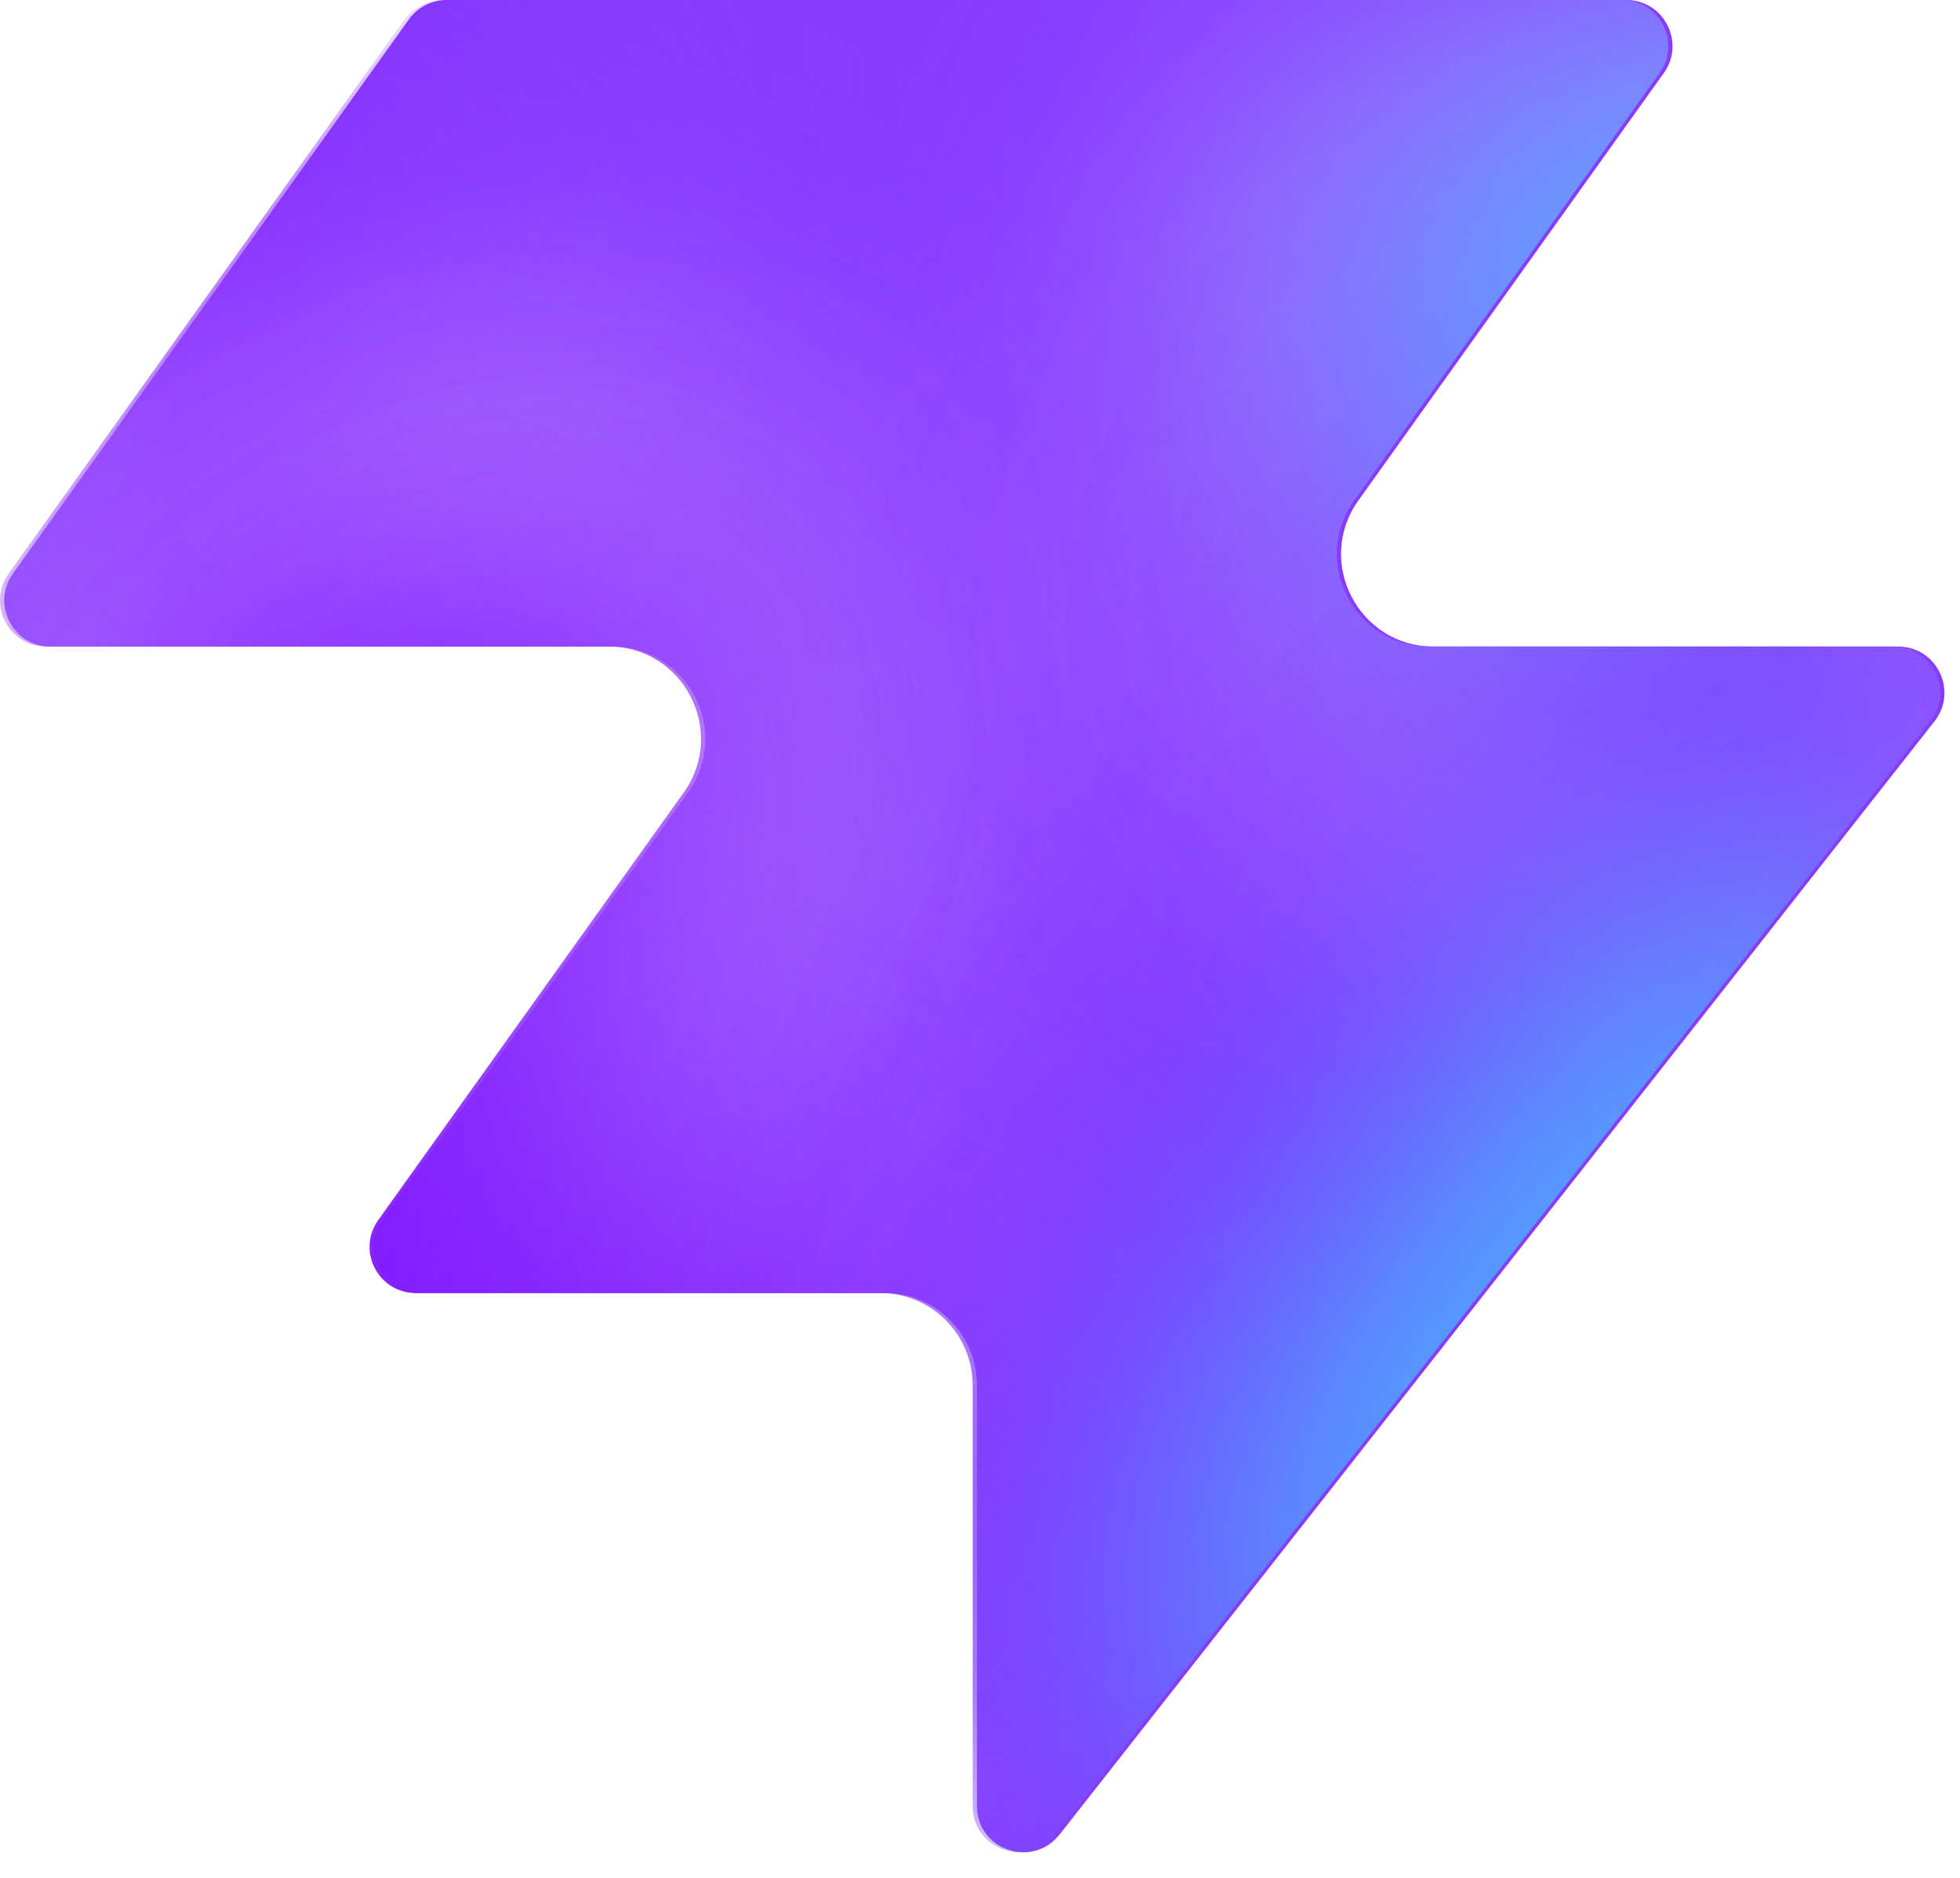
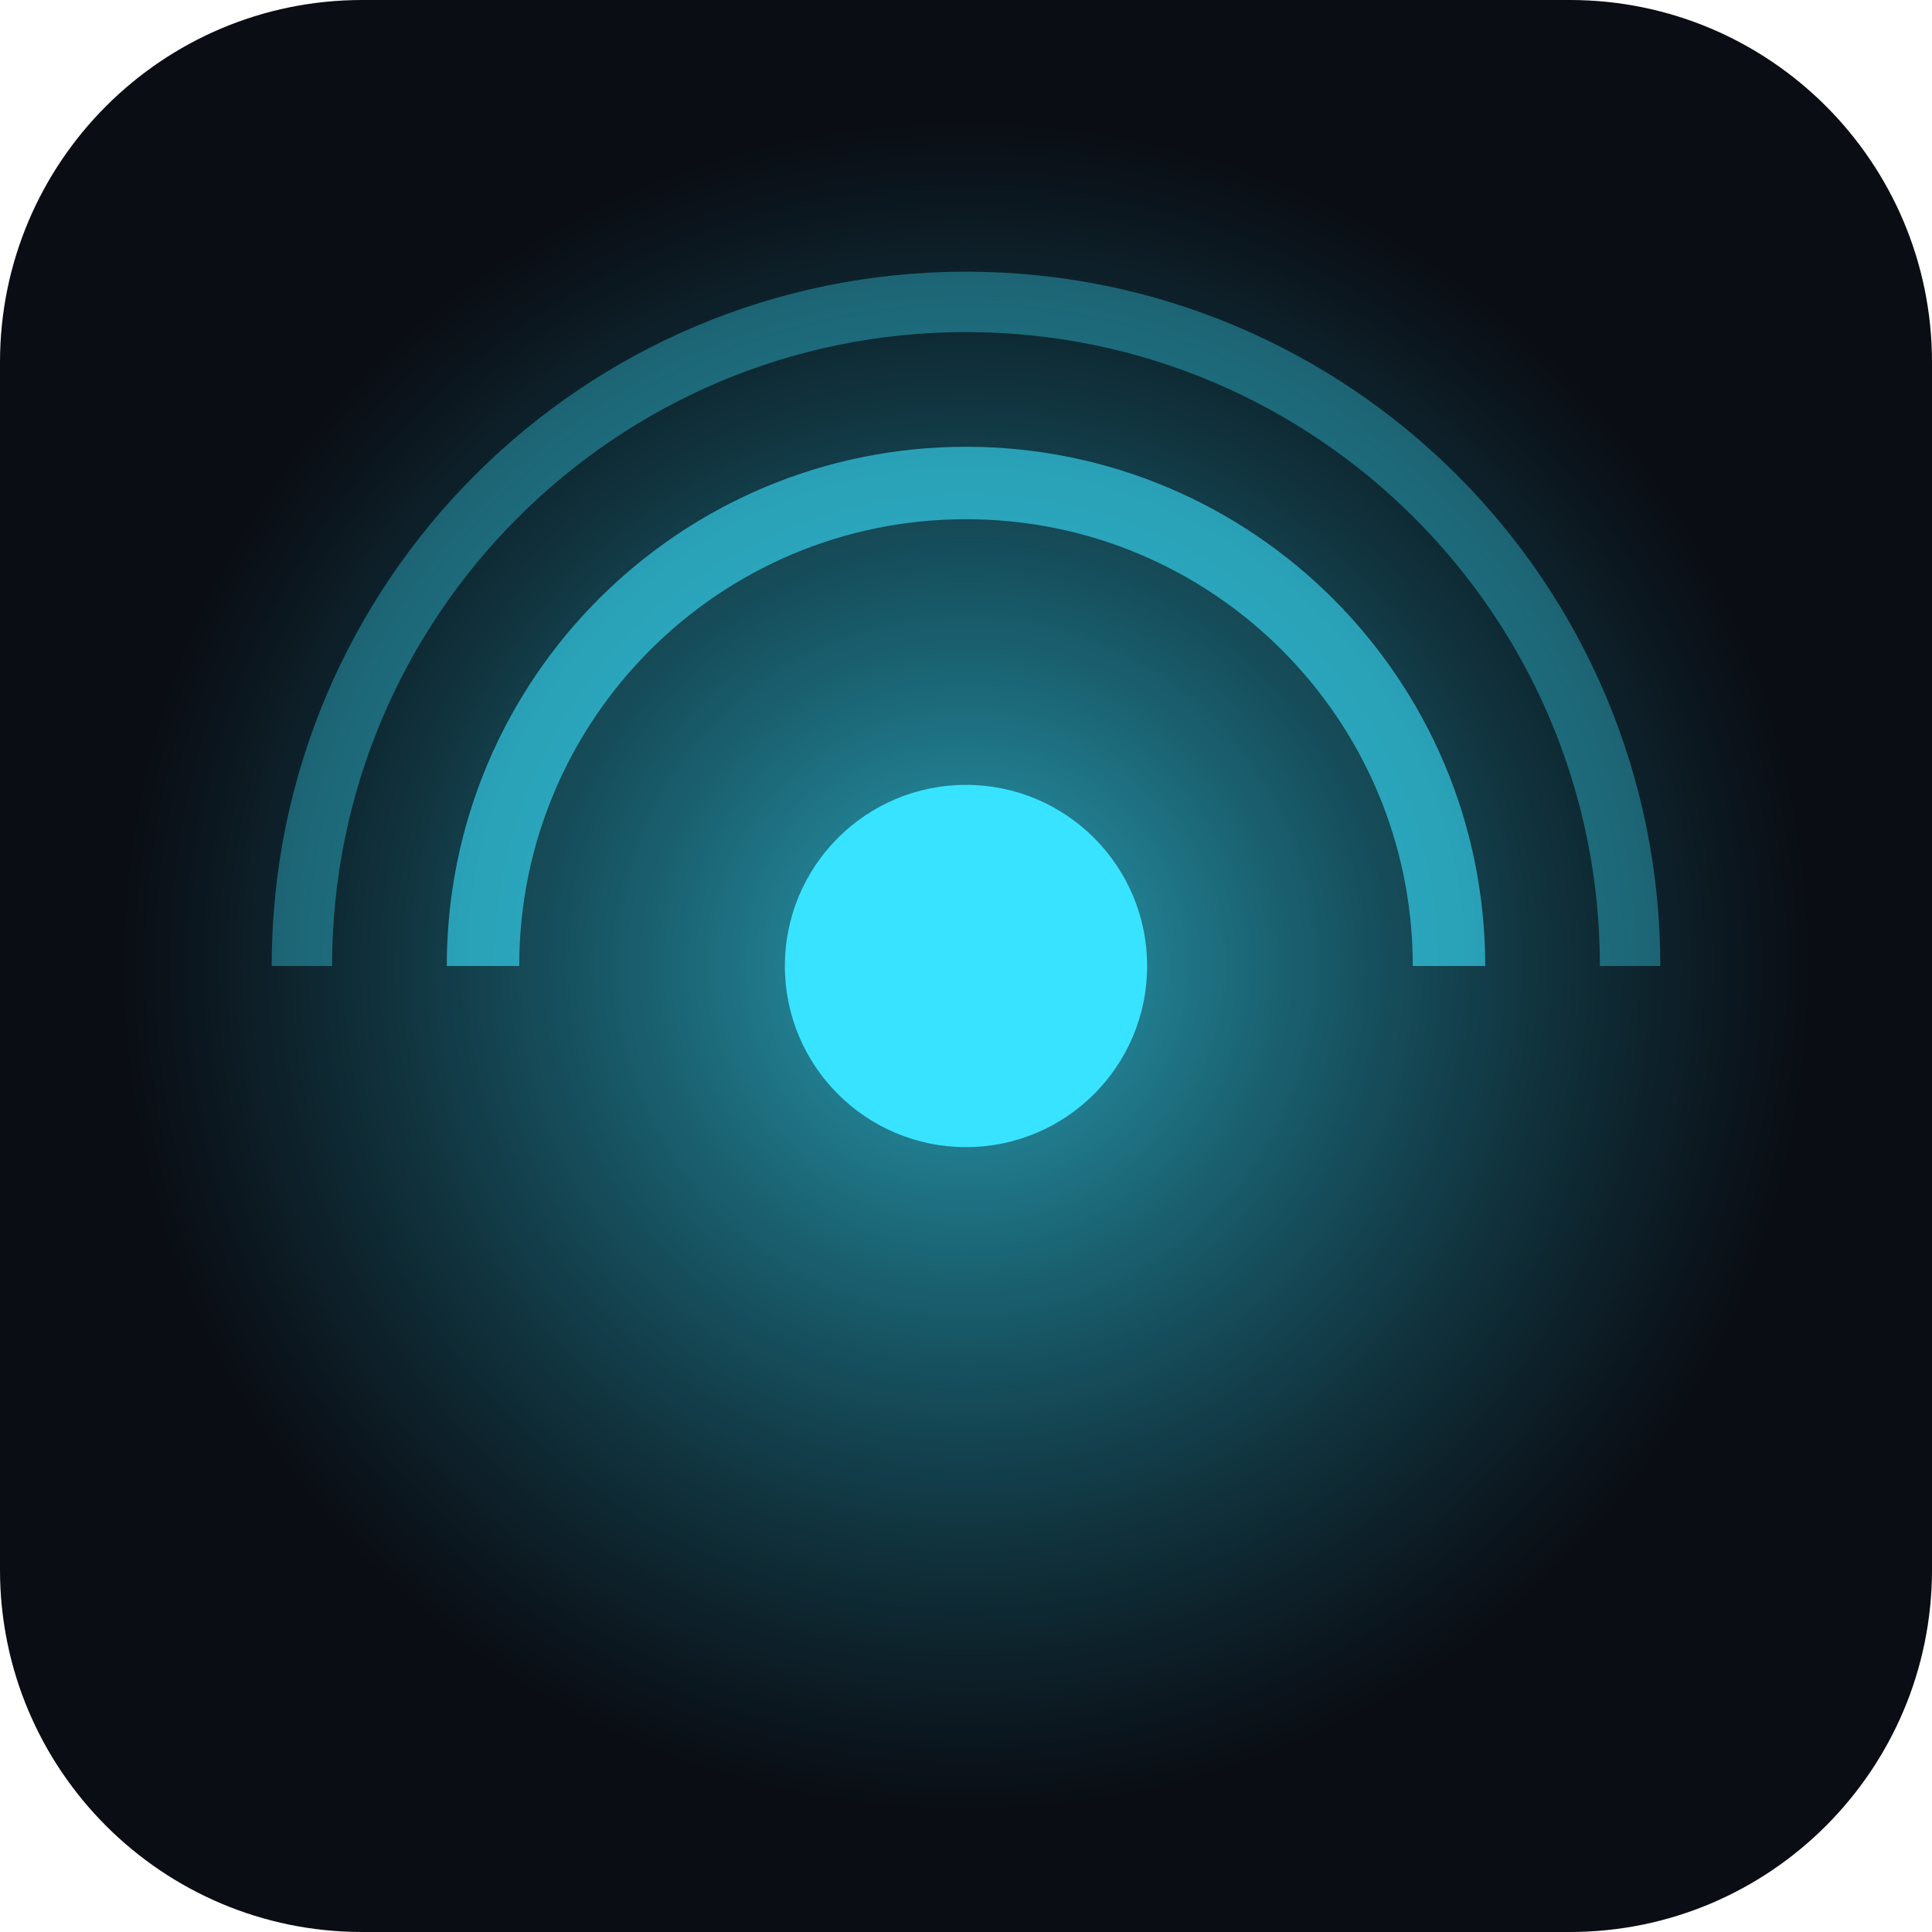
- <svg xmlns="http://www.w3.org/2000/svg" width="48" height="46" fill="none" viewBox="0 0 48 46">
-   <path fill="#863bff" d="M25.946 44.938c-.664.845-2.021.375-2.021-.698V33.937a2.26 2.26 0 0 0-2.262-2.262H10.287c-.92 0-1.456-1.04-.92-1.788l7.48-10.471c1.07-1.497 0-3.578-1.842-3.578H1.237c-.92 0-1.456-1.04-.92-1.788L10.013.474c.214-.297.556-.474.92-.474h28.894c.92 0 1.456 1.04.92 1.788l-7.48 10.471c-1.07 1.498 0 3.579 1.842 3.579h11.377c.943 0 1.473 1.088.89 1.83L25.947 44.94z" style="fill:#863bff;fill:color(display-p3 .525 .23 1);fill-opacity:1" />
-   <mask id="a" width="48" height="46" x="0" y="0" maskUnits="userSpaceOnUse" style="mask-type:alpha">
-     <path fill="#000" d="M25.842 44.938c-.664.844-2.021.375-2.021-.698V33.937a2.26 2.26 0 0 0-2.262-2.262H10.183c-.92 0-1.456-1.04-.92-1.788l7.48-10.471c1.07-1.498 0-3.579-1.842-3.579H1.133c-.92 0-1.456-1.04-.92-1.787L9.91.473c.214-.297.556-.474.92-.474h28.894c.92 0 1.456 1.04.92 1.788l-7.48 10.471c-1.07 1.498 0 3.578 1.842 3.578h11.377c.943 0 1.473 1.088.89 1.832L25.843 44.94z" style="fill:#000;fill-opacity:1" />
-   </mask>
-   <g mask="url(#a)">
-     <g filter="url(#b)">
-       <ellipse cx="5.508" cy="14.704" fill="#ede6ff" rx="5.508" ry="14.704" style="fill:#ede6ff;fill:color(display-p3 .927 .903 1);fill-opacity:1" transform="matrix(.00324 1 1 -.00324 -4.47 31.516)" />
-     </g>
-     <g filter="url(#c)">
-       <ellipse cx="10.399" cy="29.851" fill="#ede6ff" rx="10.399" ry="29.851" style="fill:#ede6ff;fill:color(display-p3 .927 .903 1);fill-opacity:1" transform="matrix(.00324 1 1 -.00324 -39.328 7.883)" />
-     </g>
-     <g filter="url(#d)">
-       <ellipse cx="5.508" cy="30.487" fill="#7e14ff" rx="5.508" ry="30.487" style="fill:#7e14ff;fill:color(display-p3 .492 .077 1);fill-opacity:1" transform="rotate(89.814 -25.913 -14.639)scale(1 -1)" />
-     </g>
-     <g filter="url(#e)">
-       <ellipse cx="5.508" cy="30.599" fill="#7e14ff" rx="5.508" ry="30.599" style="fill:#7e14ff;fill:color(display-p3 .492 .077 1);fill-opacity:1" transform="rotate(89.814 -32.644 -3.334)scale(1 -1)" />
-     </g>
-     <g filter="url(#f)">
-       <ellipse cx="5.508" cy="30.599" fill="#7e14ff" rx="5.508" ry="30.599" style="fill:#7e14ff;fill:color(display-p3 .492 .077 1);fill-opacity:1" transform="matrix(.00324 1 1 -.00324 -34.34 30.47)" />
-     </g>
-     <g filter="url(#g)">
-       <ellipse cx="14.072" cy="22.078" fill="#ede6ff" rx="14.072" ry="22.078" style="fill:#ede6ff;fill:color(display-p3 .927 .903 1);fill-opacity:1" transform="rotate(93.35 24.506 48.493)scale(-1 1)" />
-     </g>
-     <g filter="url(#h)">
-       <ellipse cx="3.47" cy="21.501" fill="#7e14ff" rx="3.47" ry="21.501" style="fill:#7e14ff;fill:color(display-p3 .492 .077 1);fill-opacity:1" transform="rotate(89.009 28.708 47.59)scale(-1 1)" />
-     </g>
-     <g filter="url(#i)">
-       <ellipse cx="3.47" cy="21.501" fill="#7e14ff" rx="3.47" ry="21.501" style="fill:#7e14ff;fill:color(display-p3 .492 .077 1);fill-opacity:1" transform="rotate(89.009 28.708 47.59)scale(-1 1)" />
-     </g>
-     <g filter="url(#j)">
-       <ellipse cx=".387" cy="8.972" fill="#7e14ff" rx="4.407" ry="29.108" style="fill:#7e14ff;fill:color(display-p3 .492 .077 1);fill-opacity:1" transform="rotate(39.51 .387 8.972)" />
-     </g>
-     <g filter="url(#k)">
-       <ellipse cx="47.523" cy="-6.092" fill="#7e14ff" rx="4.407" ry="29.108" style="fill:#7e14ff;fill:color(display-p3 .492 .077 1);fill-opacity:1" transform="rotate(37.892 47.523 -6.092)" />
-     </g>
-     <g filter="url(#l)">
-       <ellipse cx="41.412" cy="6.333" fill="#47bfff" rx="5.971" ry="9.665" style="fill:#47bfff;fill:color(display-p3 .28 .748 1);fill-opacity:1" transform="rotate(37.892 41.412 6.333)" />
-     </g>
-     <g filter="url(#m)">
-       <ellipse cx="-1.879" cy="38.332" fill="#7e14ff" rx="4.407" ry="29.108" style="fill:#7e14ff;fill:color(display-p3 .492 .077 1);fill-opacity:1" transform="rotate(37.892 -1.88 38.332)" />
-     </g>
-     <g filter="url(#n)">
-       <ellipse cx="-1.879" cy="38.332" fill="#7e14ff" rx="4.407" ry="29.108" style="fill:#7e14ff;fill:color(display-p3 .492 .077 1);fill-opacity:1" transform="rotate(37.892 -1.88 38.332)" />
-     </g>
-     <g filter="url(#o)">
-       <ellipse cx="35.651" cy="29.907" fill="#7e14ff" rx="4.407" ry="29.108" style="fill:#7e14ff;fill:color(display-p3 .492 .077 1);fill-opacity:1" transform="rotate(37.892 35.651 29.907)" />
-     </g>
-     <g filter="url(#p)">
-       <ellipse cx="38.418" cy="32.4" fill="#47bfff" rx="5.971" ry="15.297" style="fill:#47bfff;fill:color(display-p3 .28 .748 1);fill-opacity:1" transform="rotate(37.892 38.418 32.4)" />
-     </g>
-   </g>
+ <svg xmlns="http://www.w3.org/2000/svg" viewBox="0 0 32 32">
  <defs>
-     <filter id="b" width="60.045" height="41.654" x="-19.77" y="16.149" color-interpolation-filters="sRGB" filterUnits="userSpaceOnUse">
-       <feFlood flood-opacity="0" result="BackgroundImageFix" />
-       <feBlend in="SourceGraphic" in2="BackgroundImageFix" result="shape" />
-       <feGaussianBlur result="effect1_foregroundBlur_2002_17158" stdDeviation="7.659" />
-     </filter>
-     <filter id="c" width="90.34" height="51.437" x="-54.613" y="-7.533" color-interpolation-filters="sRGB" filterUnits="userSpaceOnUse">
-       <feFlood flood-opacity="0" result="BackgroundImageFix" />
-       <feBlend in="SourceGraphic" in2="BackgroundImageFix" result="shape" />
-       <feGaussianBlur result="effect1_foregroundBlur_2002_17158" stdDeviation="7.659" />
-     </filter>
-     <filter id="d" width="79.355" height="29.4" x="-49.64" y="2.03" color-interpolation-filters="sRGB" filterUnits="userSpaceOnUse">
-       <feFlood flood-opacity="0" result="BackgroundImageFix" />
-       <feBlend in="SourceGraphic" in2="BackgroundImageFix" result="shape" />
-       <feGaussianBlur result="effect1_foregroundBlur_2002_17158" stdDeviation="4.596" />
-     </filter>
-     <filter id="e" width="79.579" height="29.4" x="-45.045" y="20.029" color-interpolation-filters="sRGB" filterUnits="userSpaceOnUse">
-       <feFlood flood-opacity="0" result="BackgroundImageFix" />
-       <feBlend in="SourceGraphic" in2="BackgroundImageFix" result="shape" />
-       <feGaussianBlur result="effect1_foregroundBlur_2002_17158" stdDeviation="4.596" />
-     </filter>
-     <filter id="f" width="79.579" height="29.4" x="-43.513" y="21.178" color-interpolation-filters="sRGB" filterUnits="userSpaceOnUse">
-       <feFlood flood-opacity="0" result="BackgroundImageFix" />
-       <feBlend in="SourceGraphic" in2="BackgroundImageFix" result="shape" />
-       <feGaussianBlur result="effect1_foregroundBlur_2002_17158" stdDeviation="4.596" />
-     </filter>
-     <filter id="g" width="74.749" height="58.852" x="15.756" y="-17.901" color-interpolation-filters="sRGB" filterUnits="userSpaceOnUse">
-       <feFlood flood-opacity="0" result="BackgroundImageFix" />
-       <feBlend in="SourceGraphic" in2="BackgroundImageFix" result="shape" />
-       <feGaussianBlur result="effect1_foregroundBlur_2002_17158" stdDeviation="7.659" />
-     </filter>
-     <filter id="h" width="61.377" height="25.362" x="23.548" y="2.284" color-interpolation-filters="sRGB" filterUnits="userSpaceOnUse">
-       <feFlood flood-opacity="0" result="BackgroundImageFix" />
-       <feBlend in="SourceGraphic" in2="BackgroundImageFix" result="shape" />
-       <feGaussianBlur result="effect1_foregroundBlur_2002_17158" stdDeviation="4.596" />
-     </filter>
-     <filter id="i" width="61.377" height="25.362" x="23.548" y="2.284" color-interpolation-filters="sRGB" filterUnits="userSpaceOnUse">
-       <feFlood flood-opacity="0" result="BackgroundImageFix" />
-       <feBlend in="SourceGraphic" in2="BackgroundImageFix" result="shape" />
-       <feGaussianBlur result="effect1_foregroundBlur_2002_17158" stdDeviation="4.596" />
-     </filter>
-     <filter id="j" width="56.045" height="63.649" x="-27.636" y="-22.853" color-interpolation-filters="sRGB" filterUnits="userSpaceOnUse">
-       <feFlood flood-opacity="0" result="BackgroundImageFix" />
-       <feBlend in="SourceGraphic" in2="BackgroundImageFix" result="shape" />
-       <feGaussianBlur result="effect1_foregroundBlur_2002_17158" stdDeviation="4.596" />
-     </filter>
-     <filter id="k" width="54.814" height="64.646" x="20.116" y="-38.415" color-interpolation-filters="sRGB" filterUnits="userSpaceOnUse">
-       <feFlood flood-opacity="0" result="BackgroundImageFix" />
-       <feBlend in="SourceGraphic" in2="BackgroundImageFix" result="shape" />
-       <feGaussianBlur result="effect1_foregroundBlur_2002_17158" stdDeviation="4.596" />
-     </filter>
-     <filter id="l" width="33.541" height="35.313" x="24.641" y="-11.323" color-interpolation-filters="sRGB" filterUnits="userSpaceOnUse">
-       <feFlood flood-opacity="0" result="BackgroundImageFix" />
-       <feBlend in="SourceGraphic" in2="BackgroundImageFix" result="shape" />
-       <feGaussianBlur result="effect1_foregroundBlur_2002_17158" stdDeviation="4.596" />
-     </filter>
-     <filter id="m" width="54.814" height="64.646" x="-29.286" y="6.009" color-interpolation-filters="sRGB" filterUnits="userSpaceOnUse">
-       <feFlood flood-opacity="0" result="BackgroundImageFix" />
-       <feBlend in="SourceGraphic" in2="BackgroundImageFix" result="shape" />
-       <feGaussianBlur result="effect1_foregroundBlur_2002_17158" stdDeviation="4.596" />
-     </filter>
-     <filter id="n" width="54.814" height="64.646" x="-29.286" y="6.009" color-interpolation-filters="sRGB" filterUnits="userSpaceOnUse">
-       <feFlood flood-opacity="0" result="BackgroundImageFix" />
-       <feBlend in="SourceGraphic" in2="BackgroundImageFix" result="shape" />
-       <feGaussianBlur result="effect1_foregroundBlur_2002_17158" stdDeviation="4.596" />
-     </filter>
-     <filter id="o" width="54.814" height="64.646" x="8.244" y="-2.416" color-interpolation-filters="sRGB" filterUnits="userSpaceOnUse">
-       <feFlood flood-opacity="0" result="BackgroundImageFix" />
-       <feBlend in="SourceGraphic" in2="BackgroundImageFix" result="shape" />
-       <feGaussianBlur result="effect1_foregroundBlur_2002_17158" stdDeviation="4.596" />
-     </filter>
-     <filter id="p" width="39.409" height="43.623" x="18.713" y="10.588" color-interpolation-filters="sRGB" filterUnits="userSpaceOnUse">
-       <feFlood flood-opacity="0" result="BackgroundImageFix" />
-       <feBlend in="SourceGraphic" in2="BackgroundImageFix" result="shape" />
-       <feGaussianBlur result="effect1_foregroundBlur_2002_17158" stdDeviation="4.596" />
-     </filter>
+     <radialGradient id="g" cx="50%" cy="50%" r="50%">
+       <stop offset="0%" stop-color="#38E3FF" />
+       <stop offset="100%" stop-color="#1FA4BB" stop-opacity="0" />
+     </radialGradient>
  </defs>
+   <rect width="32" height="32" rx="6" fill="#0A0D14" />
+   <circle cx="16" cy="16" r="14" fill="url(#g)" opacity="0.7" />
+   <circle cx="16" cy="16" r="3" fill="#38E3FF" />
+   <path d="M8 16a8 8 0 0 1 16 0" fill="none" stroke="#38E3FF" stroke-width="1.2" opacity="0.6" />
+   <path d="M5 16a11 11 0 0 1 22 0" fill="none" stroke="#38E3FF" stroke-width="1" opacity="0.35" />
</svg>
